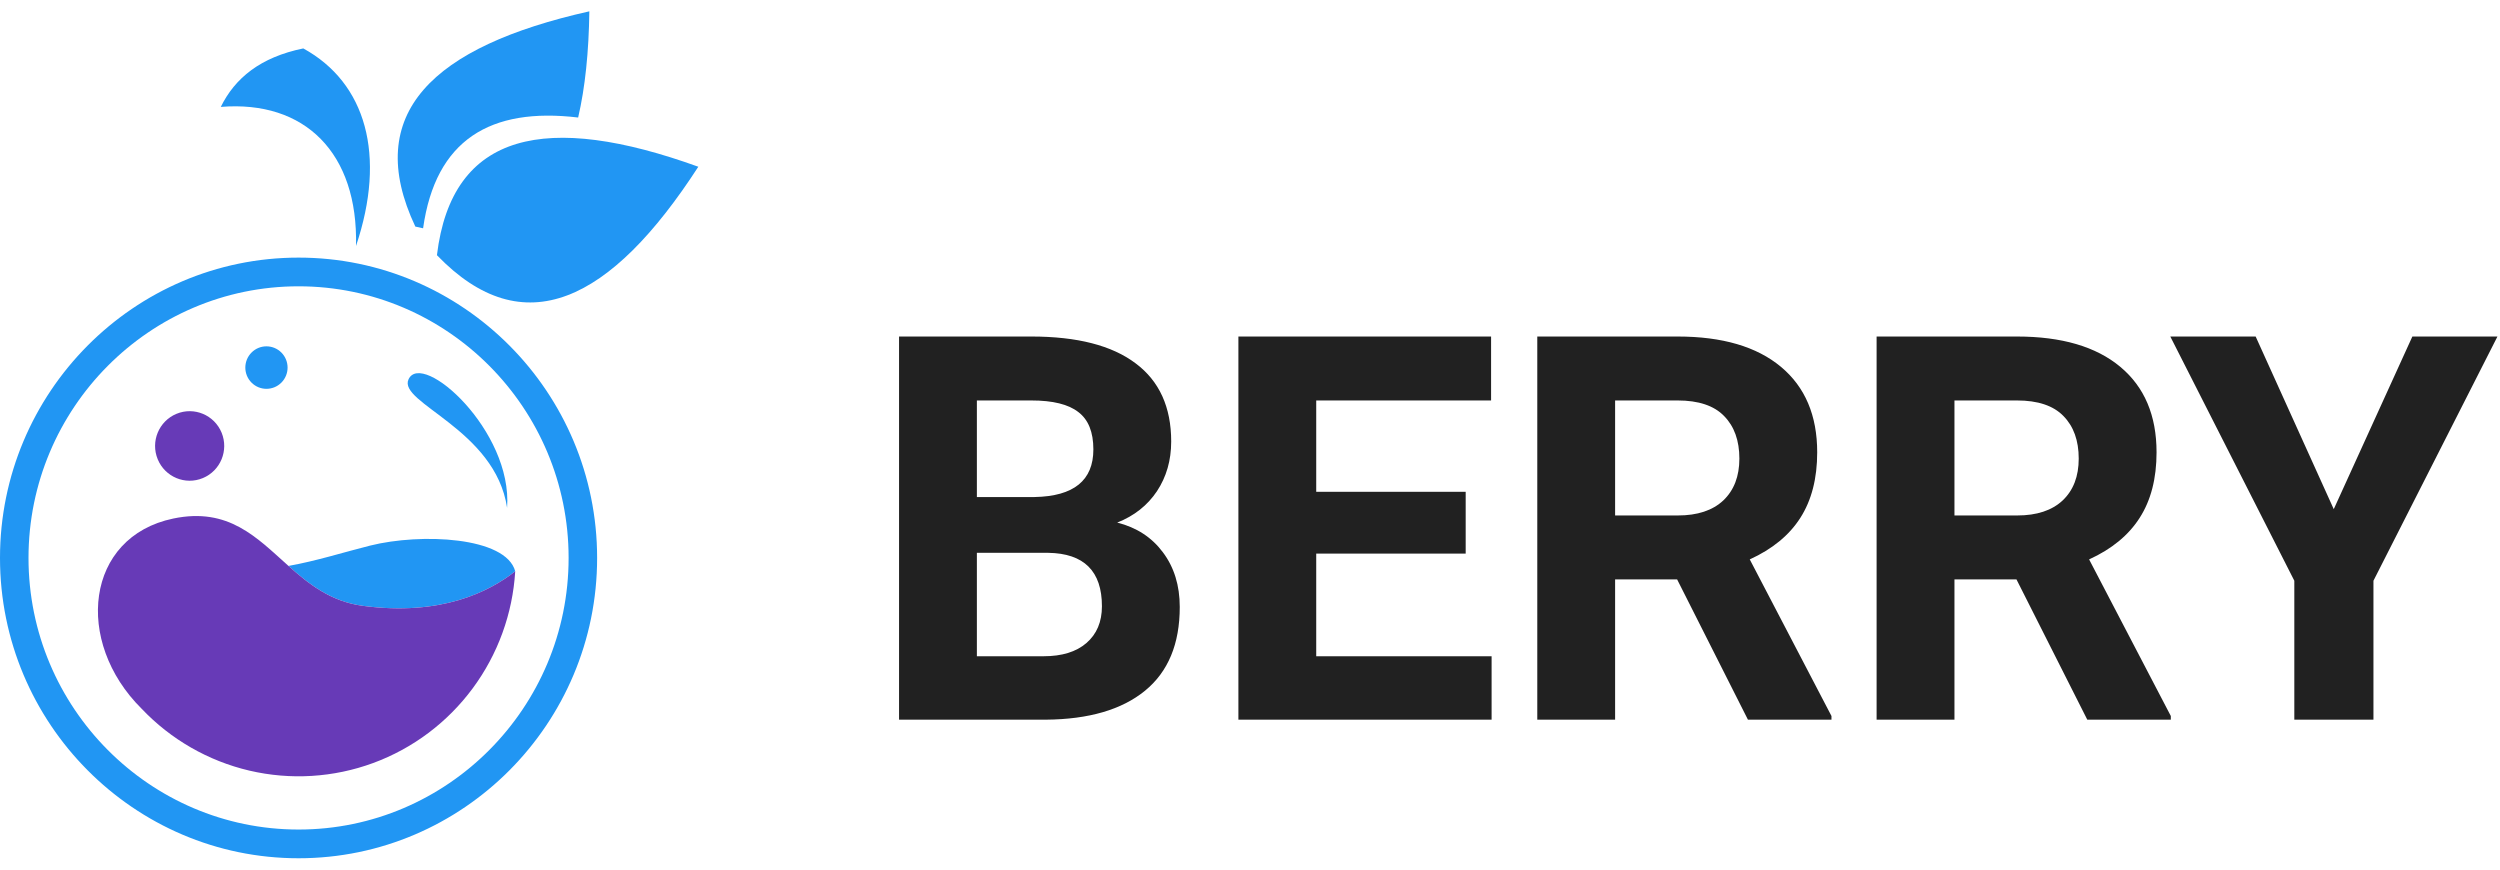
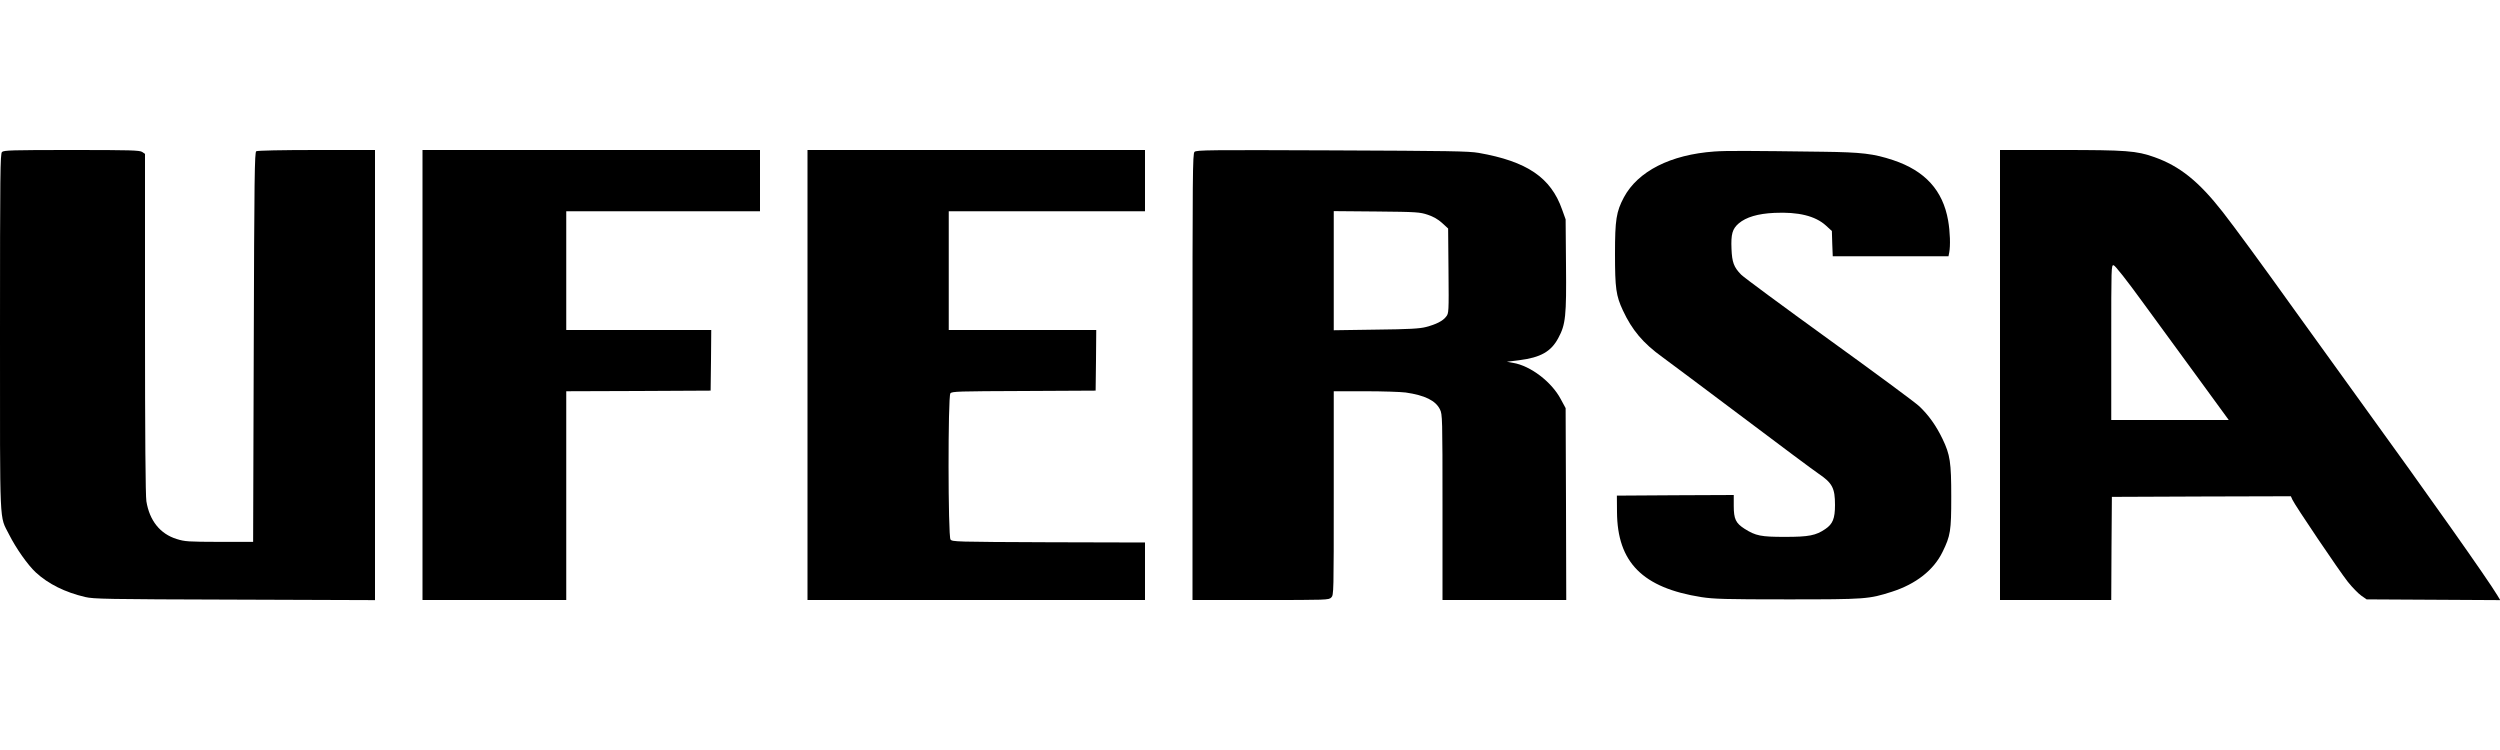
- <svg xmlns="http://www.w3.org/2000/svg" width="92" height="32" viewBox="0 0 92 32" fill="none">
-   <path d="M33.085 26.484V12.384H37.954C39.641 12.384 40.92 12.713 41.792 13.372C42.664 14.024 43.1 14.982 43.1 16.248C43.1 16.939 42.925 17.549 42.575 18.078C42.225 18.601 41.738 18.985 41.114 19.231C41.827 19.411 42.387 19.776 42.795 20.325C43.208 20.874 43.415 21.545 43.415 22.339C43.415 23.695 42.989 24.721 42.136 25.419C41.283 26.116 40.067 26.471 38.489 26.484H33.085ZM35.949 20.344V24.15H38.403C39.078 24.15 39.603 23.989 39.978 23.666C40.36 23.337 40.551 22.885 40.551 22.31C40.551 21.019 39.892 20.364 38.575 20.344H35.949ZM35.949 18.291H38.069C39.514 18.265 40.236 17.681 40.236 16.538C40.236 15.899 40.051 15.441 39.682 15.163C39.319 14.879 38.743 14.737 37.954 14.737H35.949V18.291ZM53.937 20.373H48.437V24.15H54.891V26.484H45.573V12.384H54.872V14.737H48.437V18.098H53.937V20.373ZM61.718 21.322H59.436V26.484H56.572V12.384H61.736C63.379 12.384 64.645 12.755 65.537 13.498C66.428 14.24 66.873 15.289 66.873 16.645C66.873 17.607 66.666 18.411 66.253 19.056C65.846 19.695 65.225 20.206 64.391 20.586L67.398 26.349V26.484H64.324L61.718 21.322ZM59.436 18.969H61.746C62.466 18.969 63.023 18.785 63.417 18.417C63.811 18.043 64.009 17.529 64.009 16.877C64.009 16.212 63.821 15.689 63.446 15.309C63.077 14.928 62.507 14.737 61.736 14.737H59.436V18.969ZM74.206 21.322H71.924V26.484H69.059V12.384H74.225C75.867 12.384 77.134 12.755 78.025 13.498C78.916 14.24 79.361 15.289 79.361 16.645C79.361 17.607 79.154 18.411 78.74 19.056C78.333 19.695 77.713 20.206 76.879 20.586L79.886 26.349V26.484H76.812L74.206 21.322ZM71.924 18.969H74.234C74.953 18.969 75.51 18.785 75.905 18.417C76.3 18.043 76.497 17.529 76.497 16.877C76.497 16.212 76.309 15.689 75.934 15.309C75.564 14.928 74.995 14.737 74.225 14.737H71.924V18.969ZM85.882 18.737L88.775 12.384H91.906L87.343 21.371V26.484H84.431V21.371L79.867 12.384H83.008L85.882 18.737Z" fill="#212121" />
-   <path d="M10.987 31.584C4.928 31.584 0 26.626 0 20.532C0 14.438 4.929 9.48 10.987 9.48C17.045 9.48 21.974 14.438 21.974 20.532C21.974 26.626 17.046 31.584 10.987 31.584ZM10.987 10.536C5.508 10.536 1.049 15.02 1.049 20.532C1.049 26.044 5.508 30.527 10.987 30.527C16.466 30.527 20.925 26.043 20.925 20.531C20.925 15.019 16.467 10.536 10.987 10.536Z" fill="#2196F3" />
-   <path d="M18.96 21.023C18.618 19.748 15.485 19.611 13.62 20.078C12.644 20.323 11.646 20.643 10.616 20.826C11.37 21.499 12.179 22.135 13.34 22.293C16.221 22.684 18.011 21.775 18.96 21.023Z" fill="#2196F3" />
-   <path d="M13.34 22.293C12.176 22.135 11.37 21.499 10.616 20.826C9.45 19.786 8.413 18.658 6.377 19.082C3.141 19.757 2.715 23.608 5.214 26.083C6.287 27.213 7.665 28.004 9.178 28.359C10.691 28.713 12.274 28.616 13.733 28.079C15.192 27.542 16.464 26.588 17.392 25.335C18.321 24.082 18.866 22.584 18.96 21.023C18.011 21.775 16.221 22.684 13.34 22.293Z" fill="#673AB7" />
-   <path d="M15.034 13.959C14.63 14.829 18.23 15.796 18.661 18.688C18.869 15.841 15.534 12.882 15.034 13.959Z" fill="#2196F3" />
-   <path d="M7.466 17.593C8.115 17.323 8.423 16.575 8.155 15.922C7.886 15.269 7.142 14.959 6.493 15.229C5.844 15.5 5.535 16.248 5.804 16.901C6.073 17.554 6.817 17.864 7.466 17.593Z" fill="#673AB7" />
-   <path d="M10.355 14.08C10.659 13.775 10.659 13.28 10.355 12.974C10.051 12.669 9.559 12.669 9.256 12.974C8.952 13.28 8.952 13.775 9.256 14.08C9.559 14.385 10.051 14.385 10.355 14.08Z" fill="#2196F3" />
-   <path d="M13.101 9.052C14.225 5.715 13.47 3.049 11.161 1.782C9.584 2.105 8.647 2.873 8.125 3.934C11.22 3.682 13.184 5.63 13.101 9.052Z" fill="#2196F3" />
-   <path d="M25.698 6.136C20.139 4.129 16.63 4.818 16.079 9.391C19.265 12.697 22.474 11.115 25.698 6.136Z" fill="#2196F3" />
-   <path d="M21.276 4.325C21.534 3.217 21.668 1.908 21.688 0.417C15.923 1.709 13.322 4.177 15.284 8.338C15.382 8.362 15.475 8.381 15.57 8.401C16.028 5.144 18.046 3.938 21.276 4.325Z" fill="#2196F3" />
+ <svg xmlns="http://www.w3.org/2000/svg" version="1.0" width="2000pt" height="600pt" viewBox="0 0 2000 600" preserveAspectRatio="xMidYMid meet">
+   <g transform="translate(0,600) scale(0.1,-0.1)" fill="#000000" stroke="none">
+     <path d="M16 4784 c-14 -14 -16 -159 -16 -1443 0 -1594 -6 -1460 72 -1616 57 -113 151 -246 215 -305 100 -92 233 -158 394 -196 68 -16 165 -18 1197 -21 l1122 -4 0 1801 0 1800 -467 0 c-278 0 -474 -4 -483 -10 -13 -8 -16 -197 -20 -1567 l-5 -1558 -270 0 c-250 1 -275 2 -342 23 -132 41 -217 147 -242 302 -7 43 -11 521 -11 1422 l0 1357 -22 15 c-20 14 -90 16 -565 16 -479 0 -543 -2 -557 -16z" />
+     <path d="M3380 3000 l0 -1800 575 0 575 0 0 835 0 835 578 2 577 3 3 243 2 242 -580 0 -580 0 0 475 0 475 775 0 775 0 0 245 0 245 -1350 0 -1350 0 0 -1800z" />
+     <path d="M6460 3000 l0 -1800 1350 0 1350 0 0 230 0 230 -771 2 c-750 3 -771 4 -785 22 -20 27 -21 1143 -1 1169 11 16 61 17 587 19 l575 3 3 243 2 242 -590 0 -590 0 0 475 0 475 785 0 785 0 0 245 0 245 -1350 0 -1350 0 0 -1800z" />
+     <path d="M9556 4785 c-15 -15 -16 -167 -16 -1801 l0 -1784 545 0 c532 0 545 0 565 20 20 20 20 33 20 835 l0 815 253 0 c138 0 284 -5 322 -10 154 -22 241 -65 275 -136 19 -39 20 -64 20 -782 l0 -742 495 0 495 0 -2 768 -3 767 -39 72 c-73 138 -242 267 -381 290 l-50 9 97 12 c173 22 257 69 315 179 58 107 65 176 61 584 l-3 364 -28 78 c-90 257 -281 386 -668 454 -82 14 -229 16 -1175 20 -988 4 -1083 3 -1098 -12z m1866 -503 c45 -15 82 -36 115 -66 l48 -44 3 -339 c3 -333 2 -340 -19 -366 -26 -35 -81 -62 -161 -83 -50 -13 -131 -18 -400 -21 l-338 -5 0 477 0 476 343 -3 c322 -3 346 -5 409 -26z" />
+     <path d="M13715 4788 c-351 -25 -612 -158 -724 -367 -61 -115 -71 -179 -71 -451 0 -276 8 -335 63 -453 73 -157 161 -262 315 -373 59 -43 350 -261 647 -484 297 -224 567 -425 600 -447 114 -77 135 -117 135 -253 0 -108 -18 -152 -77 -192 -76 -52 -132 -63 -323 -63 -192 0 -234 8 -324 65 -70 45 -86 78 -86 183 l0 87 -467 -2 -468 -3 1 -130 c2 -404 205 -608 676 -682 99 -15 187 -18 688 -18 627 0 650 2 835 61 193 62 334 173 405 318 64 131 70 168 70 441 0 278 -9 337 -70 464 -51 106 -111 190 -186 261 -33 31 -358 271 -724 535 -365 264 -681 497 -701 518 -58 59 -73 99 -77 206 -5 119 7 160 58 204 59 50 153 78 285 84 191 9 327 -24 412 -101 l48 -44 3 -101 4 -101 463 0 463 0 6 31 c10 54 7 163 -9 255 -42 241 -185 398 -440 483 -157 52 -251 63 -560 67 -594 8 -773 9 -870 2z" />
+     <path d="M16000 3000 l0 -1800 445 0 445 0 2 413 3 412 716 3 716 2 12 -27 c20 -45 375 -571 444 -658 35 -44 83 -93 107 -110 l43 -30 535 -3 534 -3 -23 38 c-75 126 -554 804 -1093 1548 -159 220 -398 551 -530 735 -255 357 -485 670 -575 785 -191 244 -343 366 -546 438 -144 51 -222 57 -752 57 l-483 0 0 -1800z m1147 575 c121 -165 323 -443 451 -617 l232 -318 -470 0 -470 0 0 621 c0 606 0 620 19 617 12 -2 103 -117 238 -303z" />
+   </g>
</svg>
